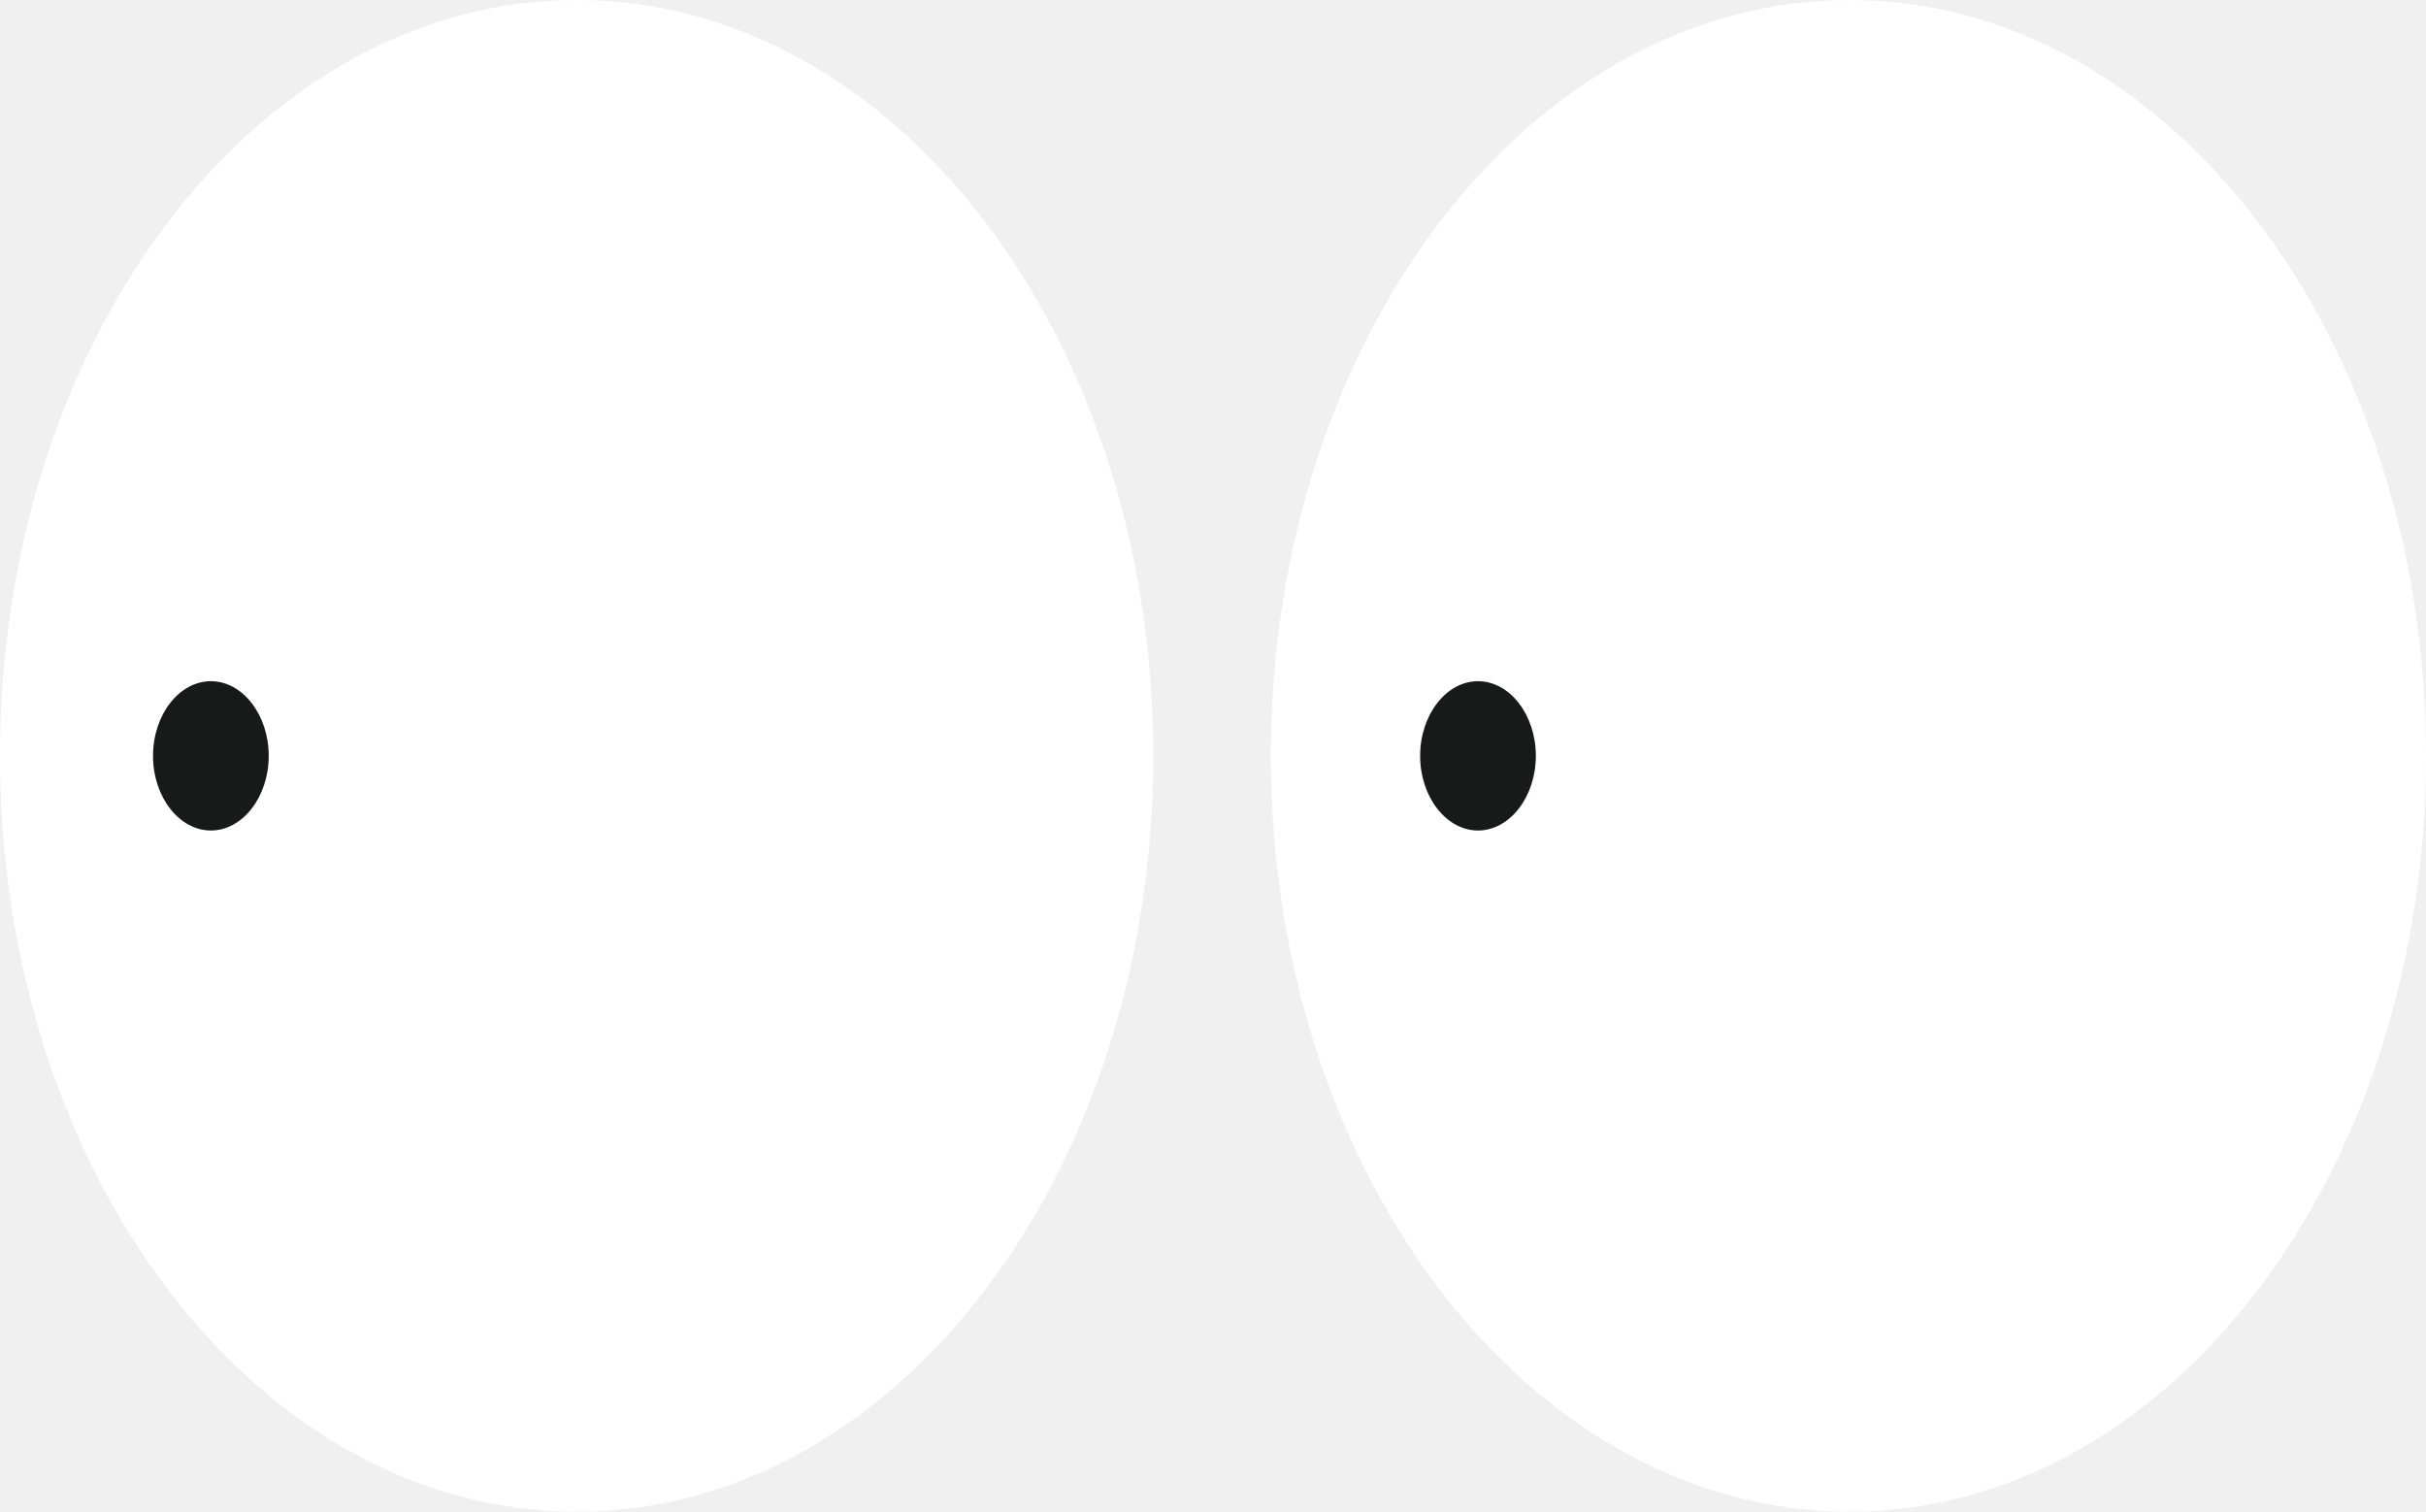
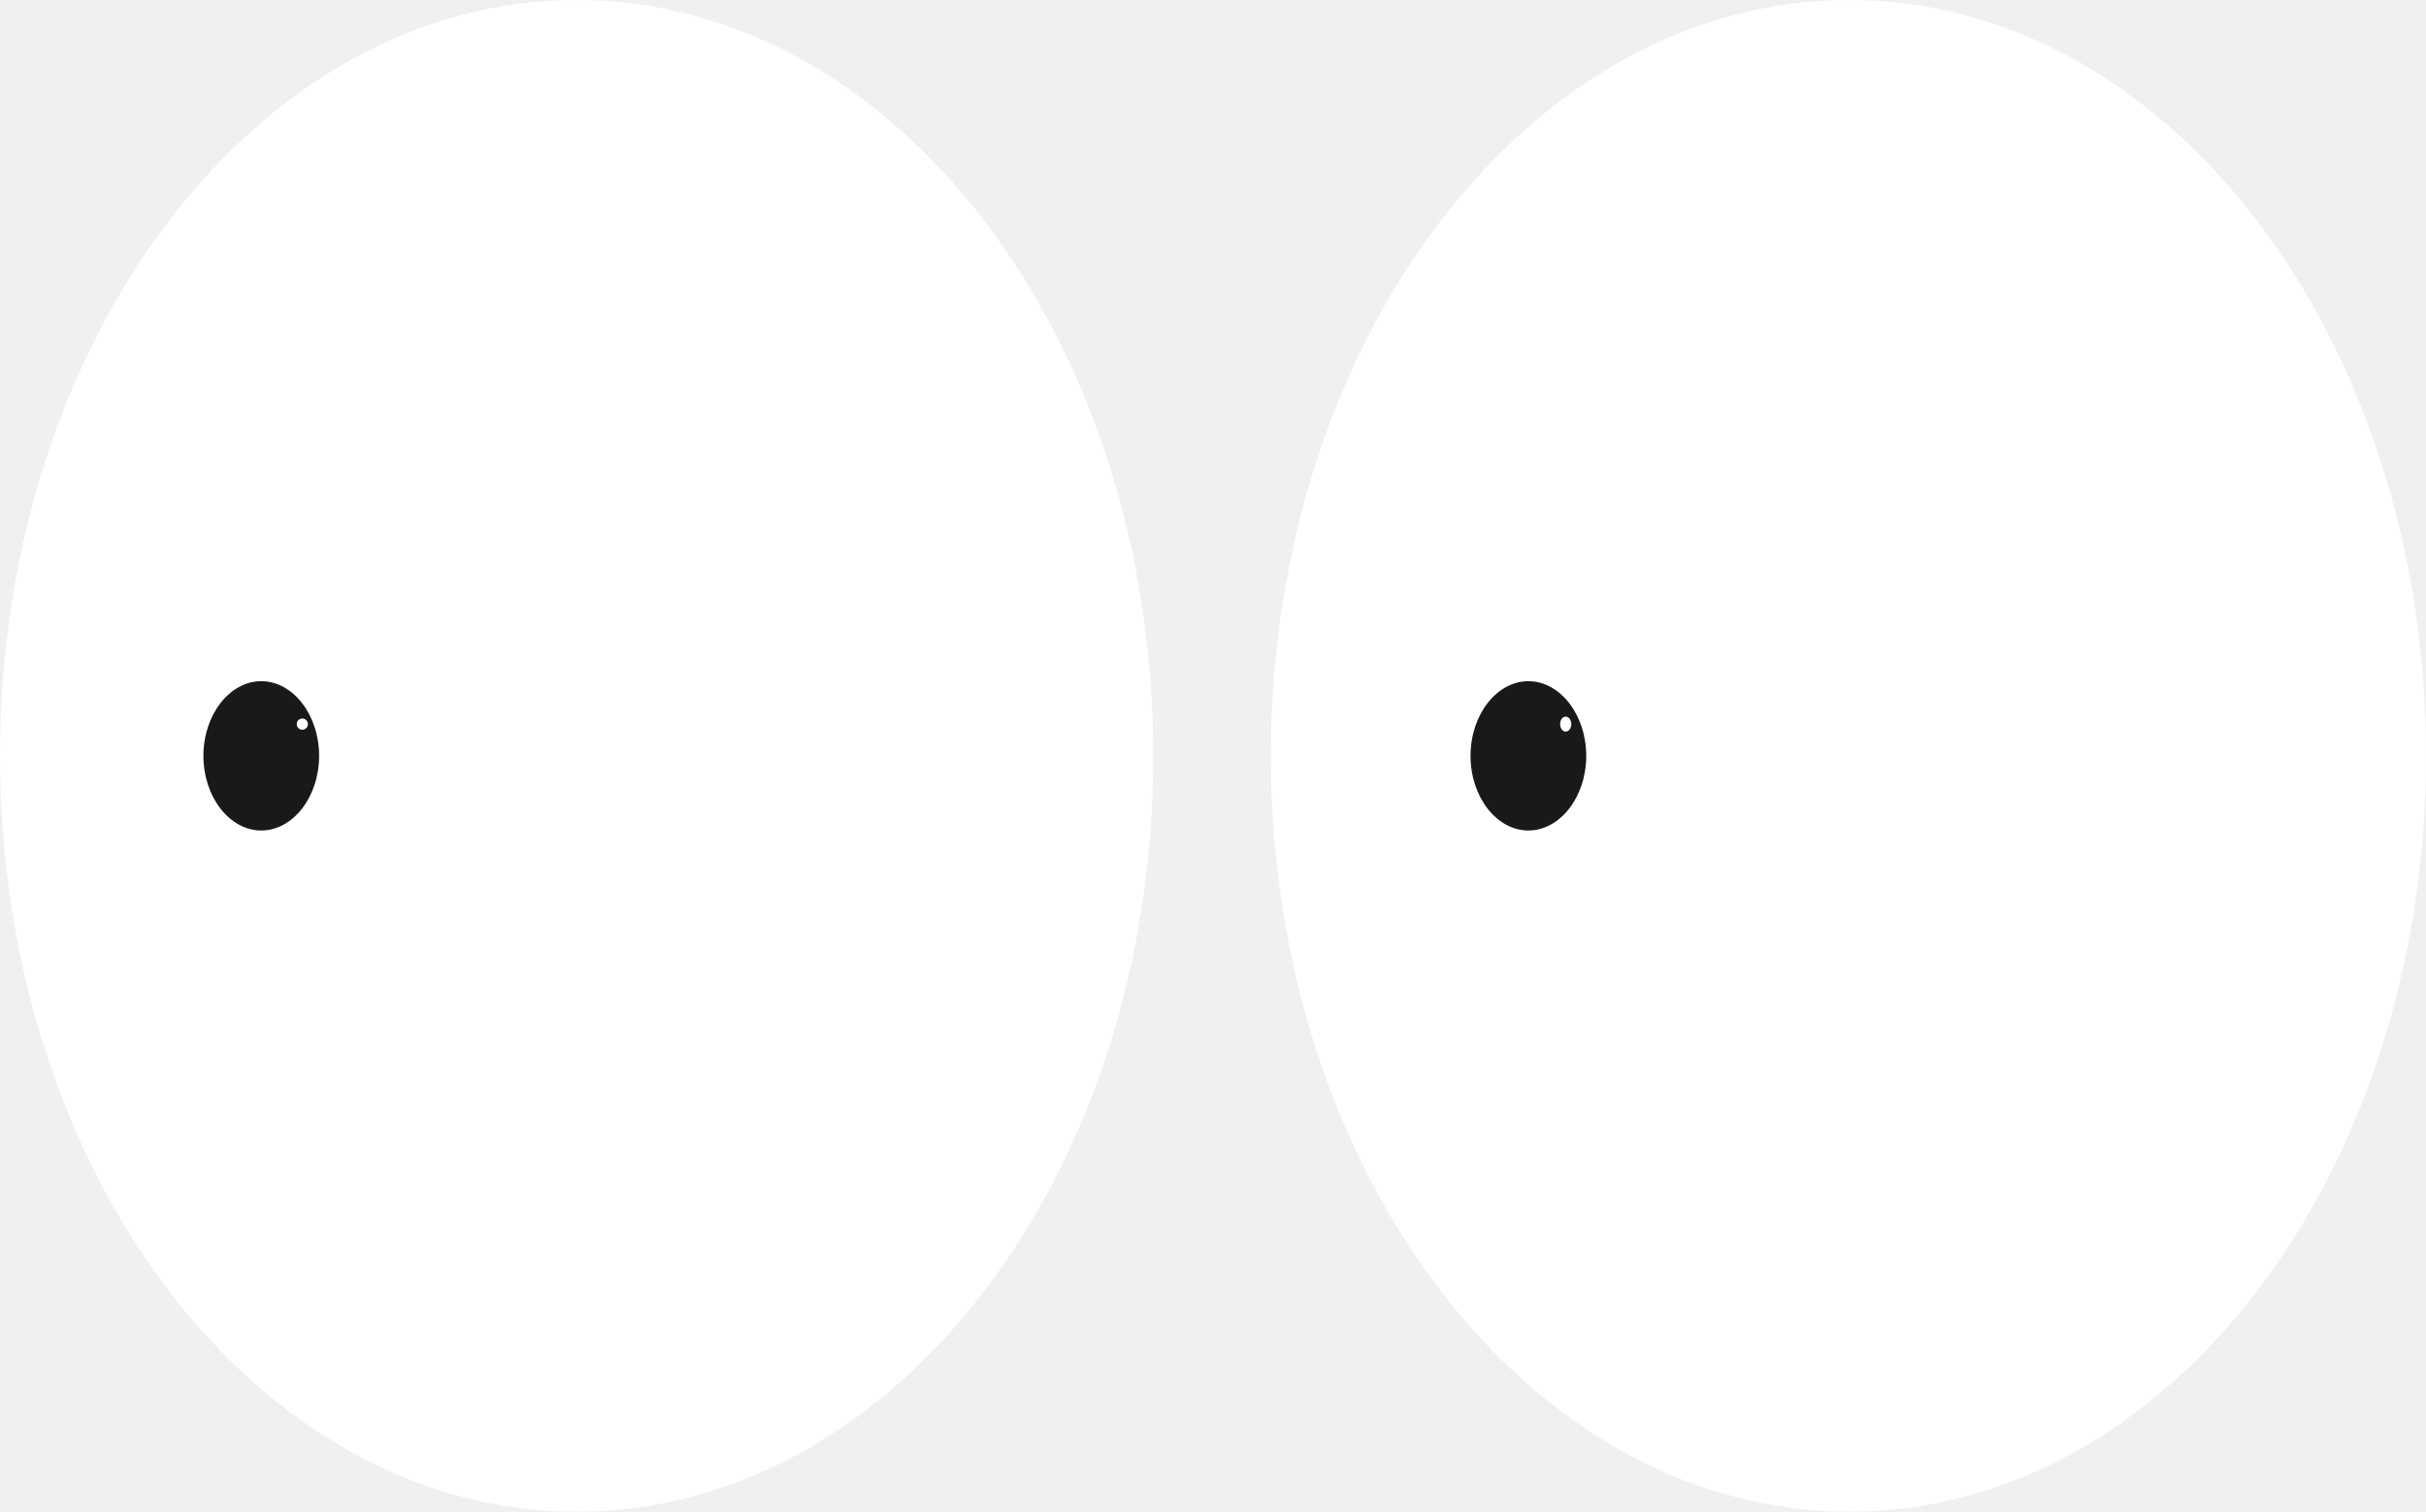
<svg xmlns="http://www.w3.org/2000/svg" version="1.1" id="Слой_1" x="0px" y="0px" width="130px" height="81px" viewBox="0 0 130 81" style="enable-background:new 0 0 130 81;" xml:space="preserve">
  <style type="text/css">
	.st0{fill:#FFFFFF;}
	.st1{fill:#181919;}
	.st2{display:none;fill:#FFFFFF;}
	.st3{display:none;}
	.st4{display:inline;fill:#181919;}
</style>
-   <path class="st0" d="M99.1,0C82,0,68.1,18.1,68.1,40.5S82,81,99.1,81S130,62.9,130,40.5S116.2,0,99.1,0L99.1,0z" />
-   <path class="st1" d="M79.2,36.5c-1.7,0-3.1,1.8-3.1,4s1.4,4,3.1,4c1.7,0,3.1-1.8,3.1-4S80.9,36.5,79.2,36.5z" />
+   <path class="st0" d="M99.1,0c-17.1,0-31,18.1-31,40.5S82,81,99.1,81S130,62.9,130,40.5S116.2,0,99.1,0L99.1,0z" />
+   <path class="st1" d="M81.9,36.5c-1.7,0-3.1,1.8-3.1,4s1.4,4,3.1,4s3.1-1.8,3.1-4S83.6,36.5,81.9,36.5z" />
  <path class="st0" d="M30.9,0C13.8,0,0,18.1,0,40.5S13.8,81,30.9,81s30.9-18.1,30.9-40.5S48,0,30.9,0L30.9,0z" />
-   <path class="st1" d="M11.3,36.5c-1.7,0-3.1,1.8-3.1,4s1.4,4,3.1,4s3.1-1.8,3.1-4S13,36.5,11.3,36.5z" />
+   <path class="st1" d="M14,36.5c-1.7,0-3.1,1.8-3.1,4s1.4,4,3.1,4s3.1-1.8,3.1-4S15.7,36.5,14,36.5z" />
  <ellipse class="st2" cx="38.2" cy="60.7" rx="3" ry="4" />
  <ellipse class="st2" cx="121.2" cy="60.7" rx="3" ry="4" />
  <g class="st3">
    <path class="st4" d="M144.9,40.5c0-27.6-17-50-38-50s-38,22.4-38,50c0,3.4,0.3,6.8,0.8,10c0,0-0.8,8,37.2,8s37.2-8,37.2-8   C144.6,47.3,144.9,43.9,144.9,40.5z" />
    <path class="st4" d="M61.1,40.5c0-27.6-17-50-38-50s-38,22.4-38,50c0,3.4,0.3,6.8,0.8,10c0,0-0.8,8,37.2,8s37.2-8,37.2-8   C60.9,47.3,61.1,43.9,61.1,40.5z" />
    <path class="st4" d="M106.9,90.5c18.4,0,33.7-17.2,37.2-40c0,0,0.8,5-37.2,5s-37.2-5-37.2-5C73.1,73.3,88.5,90.5,106.9,90.5z" />
    <path class="st4" d="M23.1,90.5c18.4,0,33.7-17.2,37.2-40c0,0,0.8,5-37.2,5c-38.3,0-37.2-5-37.2-5C-10.6,73.3,4.8,90.5,23.1,90.5z" />
  </g>
+   <ellipse class="st0" cx="16.2" cy="38.8" rx="0.3" ry="0.3" />
+   <ellipse class="st0" cx="83.9" cy="38.8" rx="0.3" ry="0.4" />
</svg>
